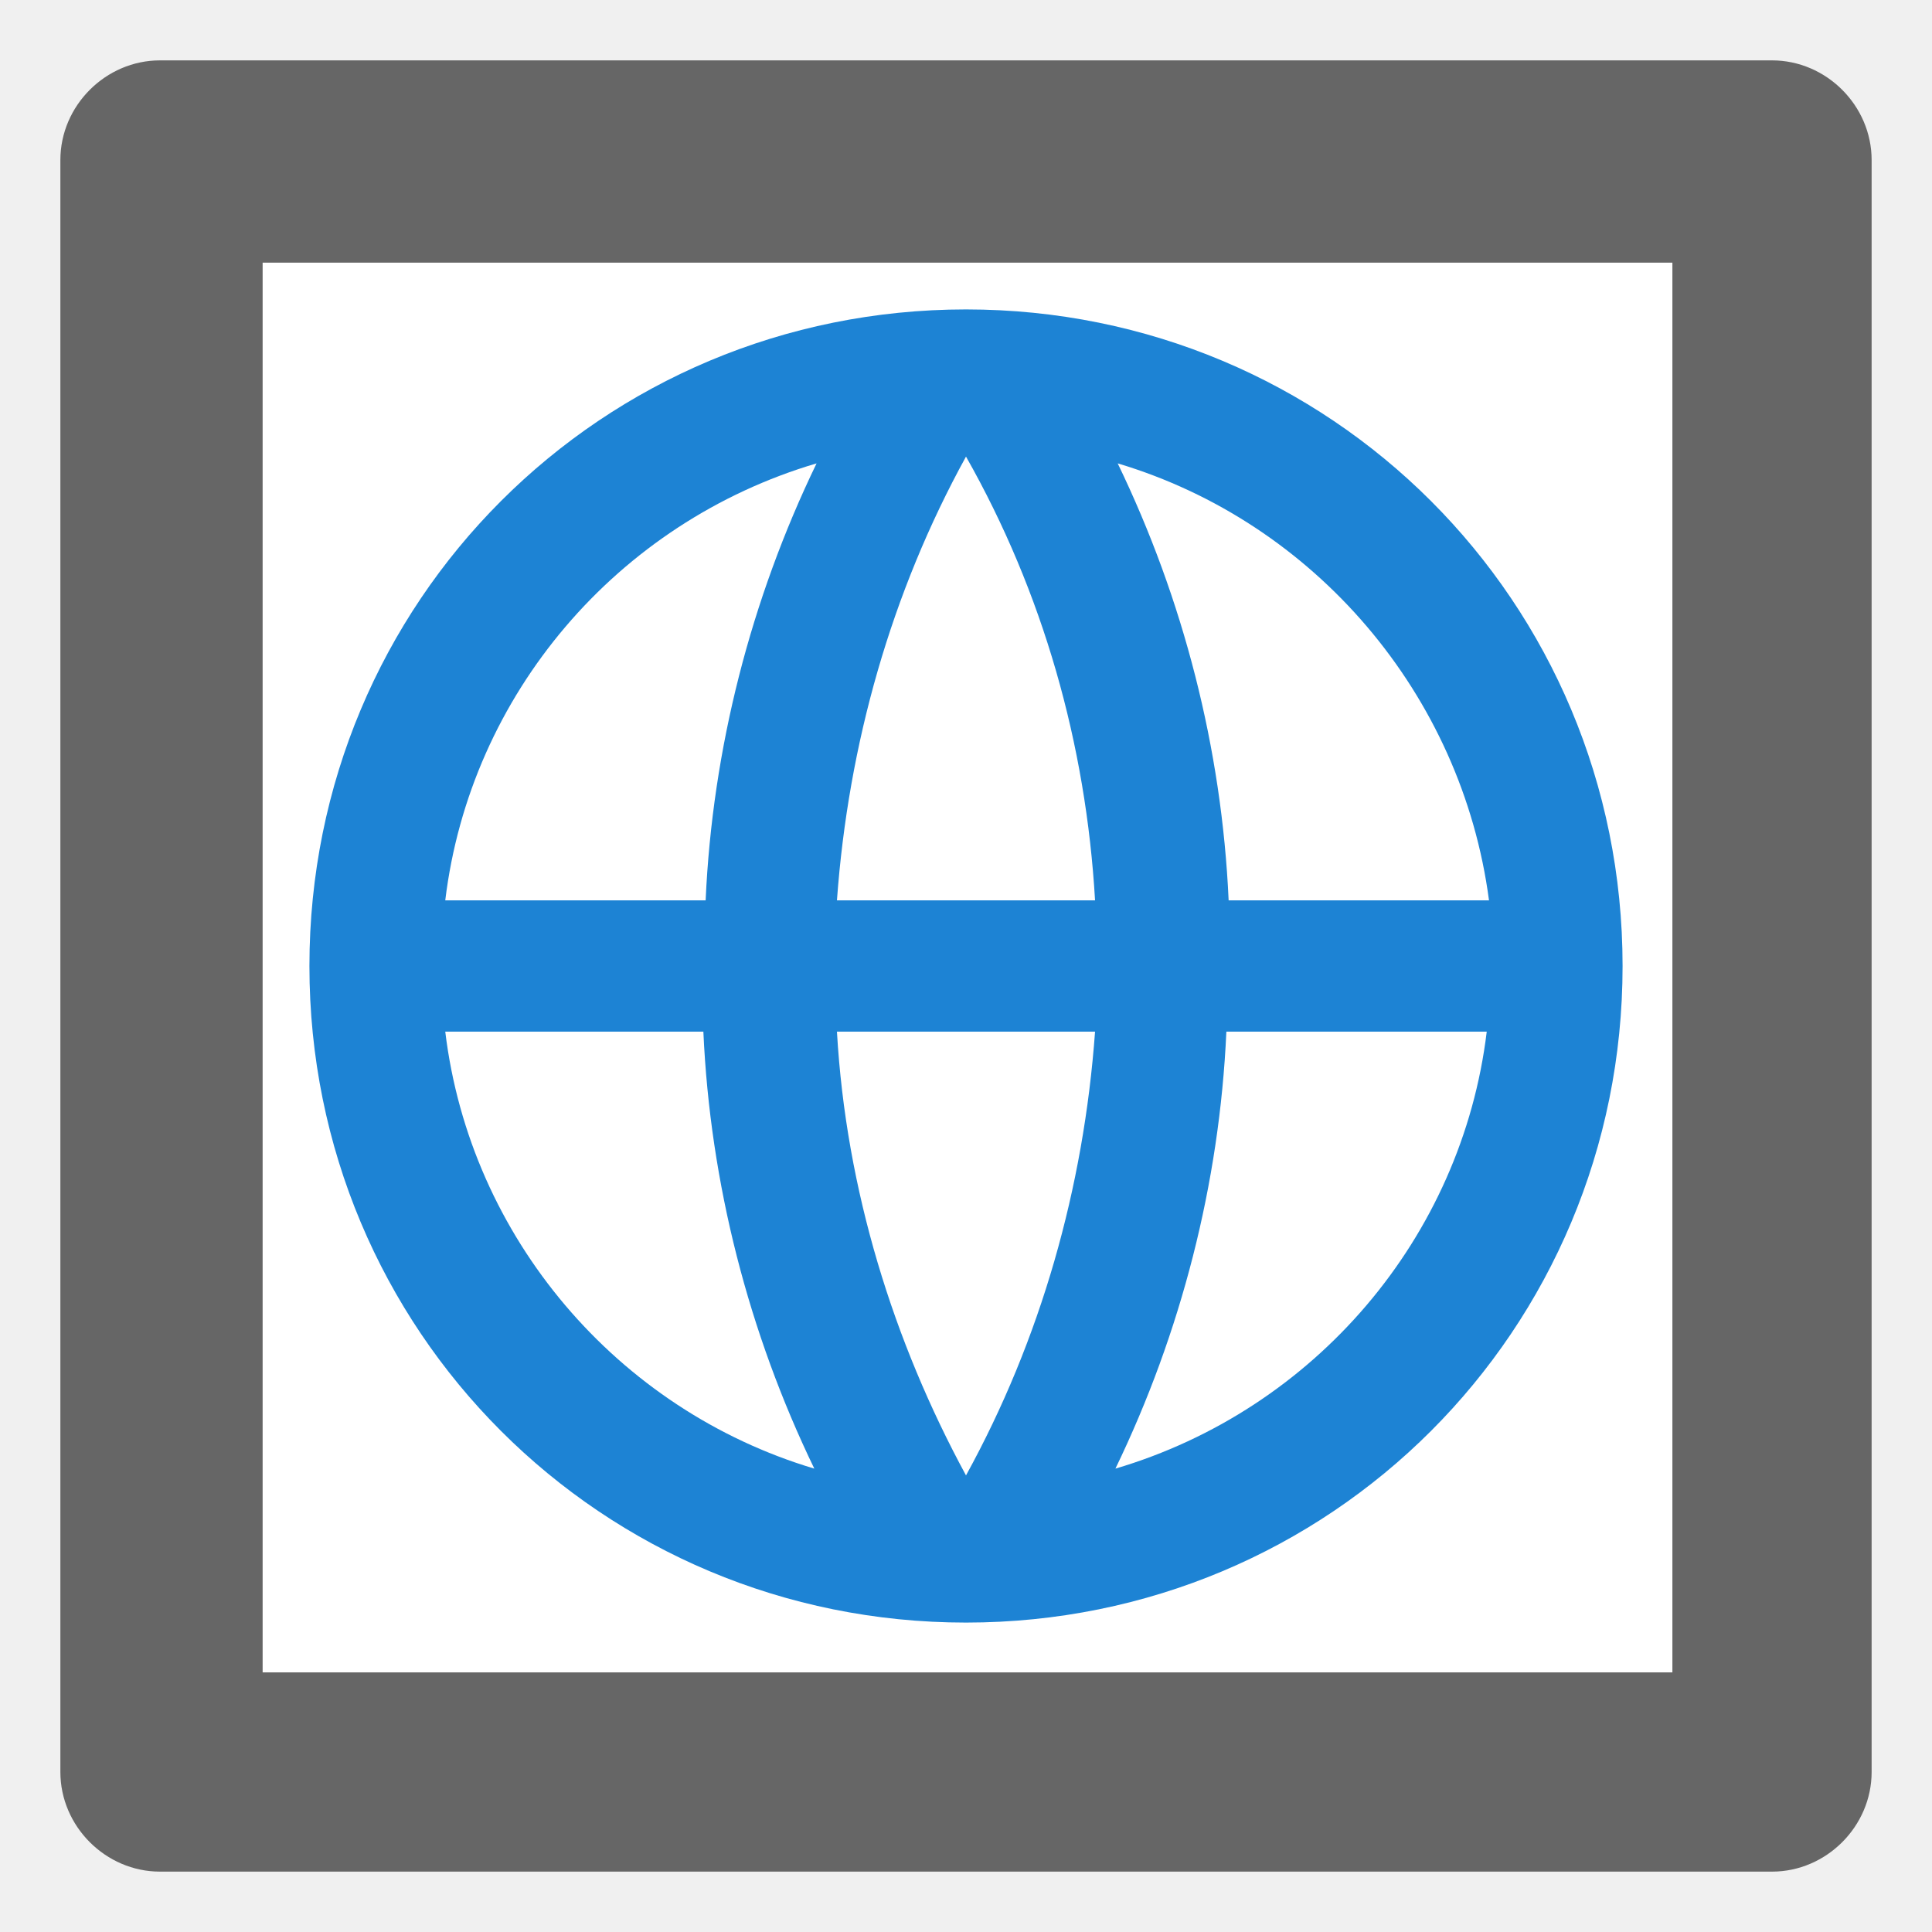
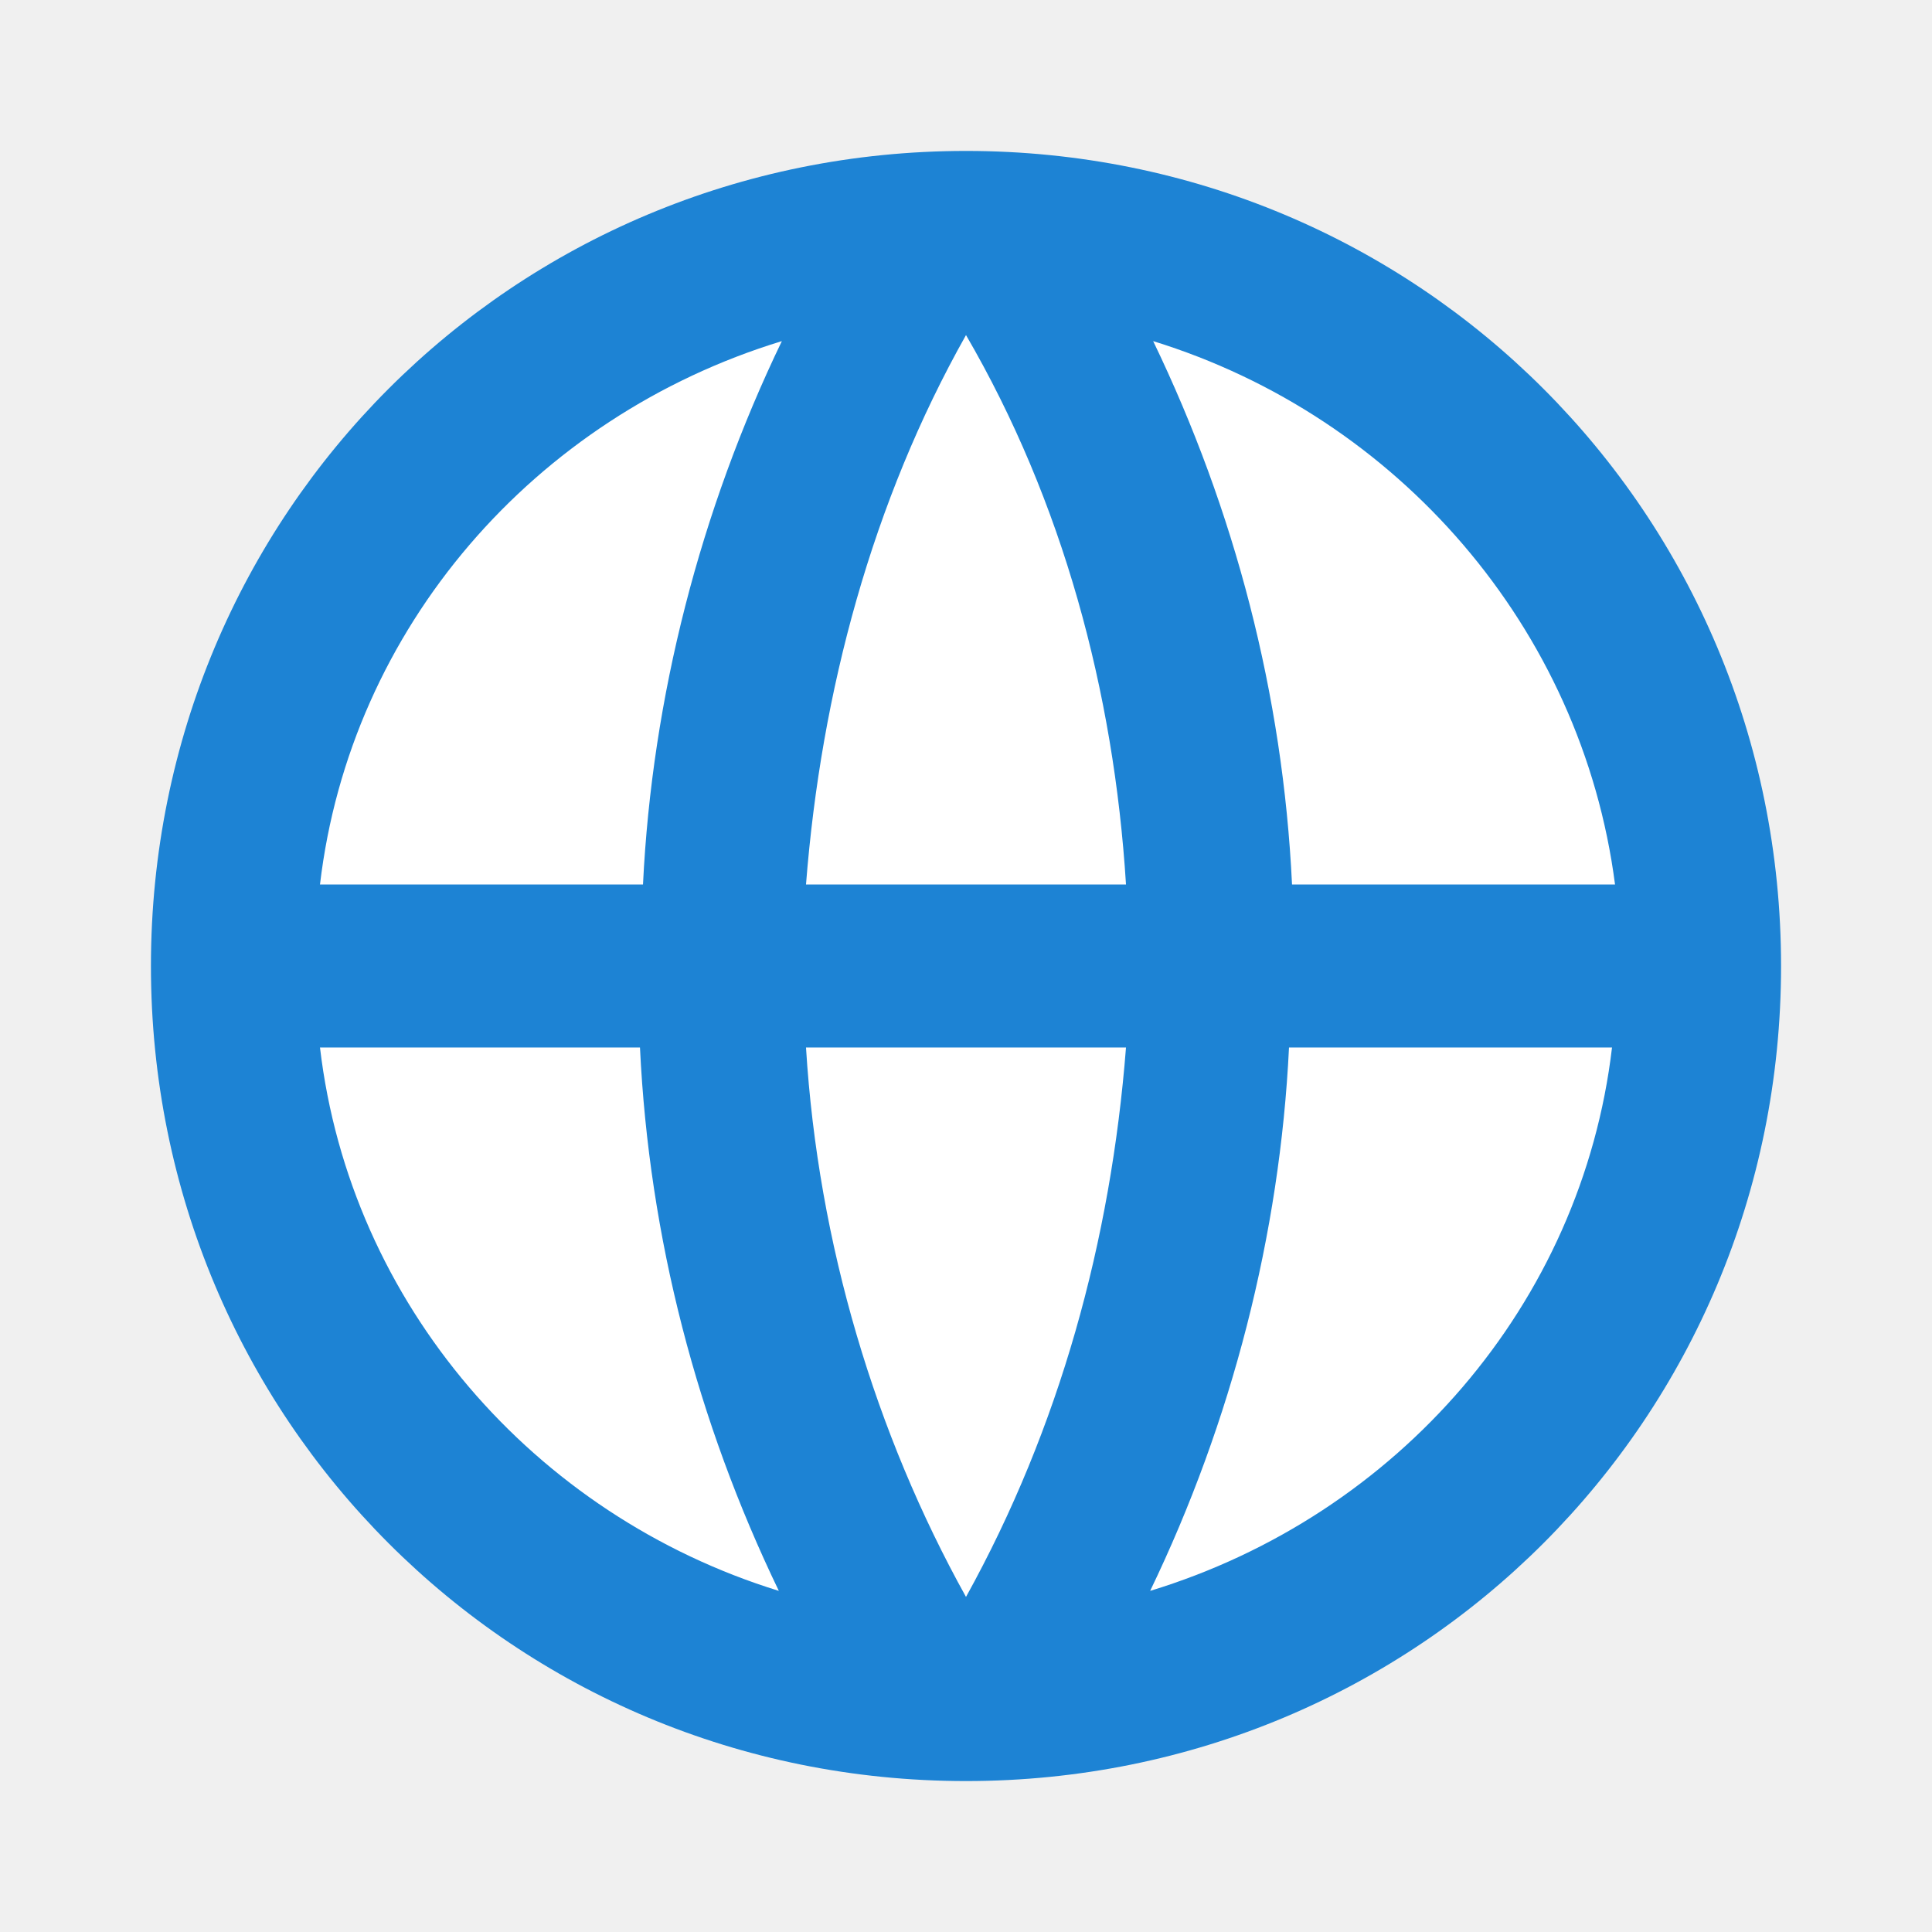
<svg xmlns="http://www.w3.org/2000/svg" viewBox="0 0 64 64" width="64" height="64">
-   <path fill="#fff" d="M8 8h48v48H8z" />
-   <path fill="#666" d="M2 5.3C2 3.5 3.5 2 5.3 2h53.4C60.5 2 62 3.5 62 5.3v53.4c0 1.8-1.5 3.3-3.3 3.3H5.3C3.5 62 2 60.5 2 58.7V5.3zm6.7 3.4v46.7h46.7V8.7H8.7z" />
-   <g transform="translate(8 8) scale(0.75)">
-     <circle cx="32" cy="32" r="25.5" fill="#fff" />
-     <path d="M32 61C15.9 61 3 48.1 3 32S15.9 3 32 3s29 12.9 29 29-12.9 29-29 29zm-6.7-6.8c-2.9-6-4.6-12.6-4.9-19.3H9c1.1 9.1 7.6 16.7 16.3 19.3zm1-19.3c.4 7 2.5 13.7 5.7 19.6 3.3-6 5.2-12.7 5.7-19.6H26.3zm28.7 0H43.5c-.3 6.7-2 13.3-4.9 19.3C47.4 51.6 53.9 44 55 34.9zM9 29.1h11.5c.3-6.7 2-13.3 4.9-19.3C16.6 12.4 10.1 20 9 29.1zm17.3 0h11.4c-.4-6.9-2.3-13.6-5.7-19.6-3.3 6-5.2 12.7-5.7 19.6zM38.7 9.8c2.9 6 4.6 12.6 4.9 19.3h11.5C53.9 20 47.4 12.4 38.7 9.8z" fill="#1d83d4" />
-   </g>
+   <circle cx="32" cy="32" r="22" fill="#fff" />
+   <path d="M32 59C17 59 5 47 5 32S17 5 32 5s27 12 27 27-12 27-27 27zm-6.2-6.3c-2.7-5.6-4.3-11.7-4.6-18H10.6c1 8.5 7.1 15.5 15.2 18zm.9-18c.4 6.5 2.3 12.8 5.3 18.2 3.1-5.6 4.8-11.8 5.3-18.2H26.7zm26.7 0H42.7c-.3 6.2-1.9 12.4-4.6 18 8.2-2.5 14.3-9.5 15.3-18zm-42.8-5.4h10.7c.3-6.2 1.9-12.4 4.6-18-8.2 2.5-14.3 9.5-15.3 18zm16.1 0h10.6c-.4-6.4-2.1-12.7-5.3-18.2-3.1 5.5-4.8 11.8-5.3 18.2zm11.5-18c2.7 5.6 4.3 11.7 4.6 18h10.7c-1.1-8.5-7.2-15.5-15.3-18z" fill="#1d83d4" />
</svg>
